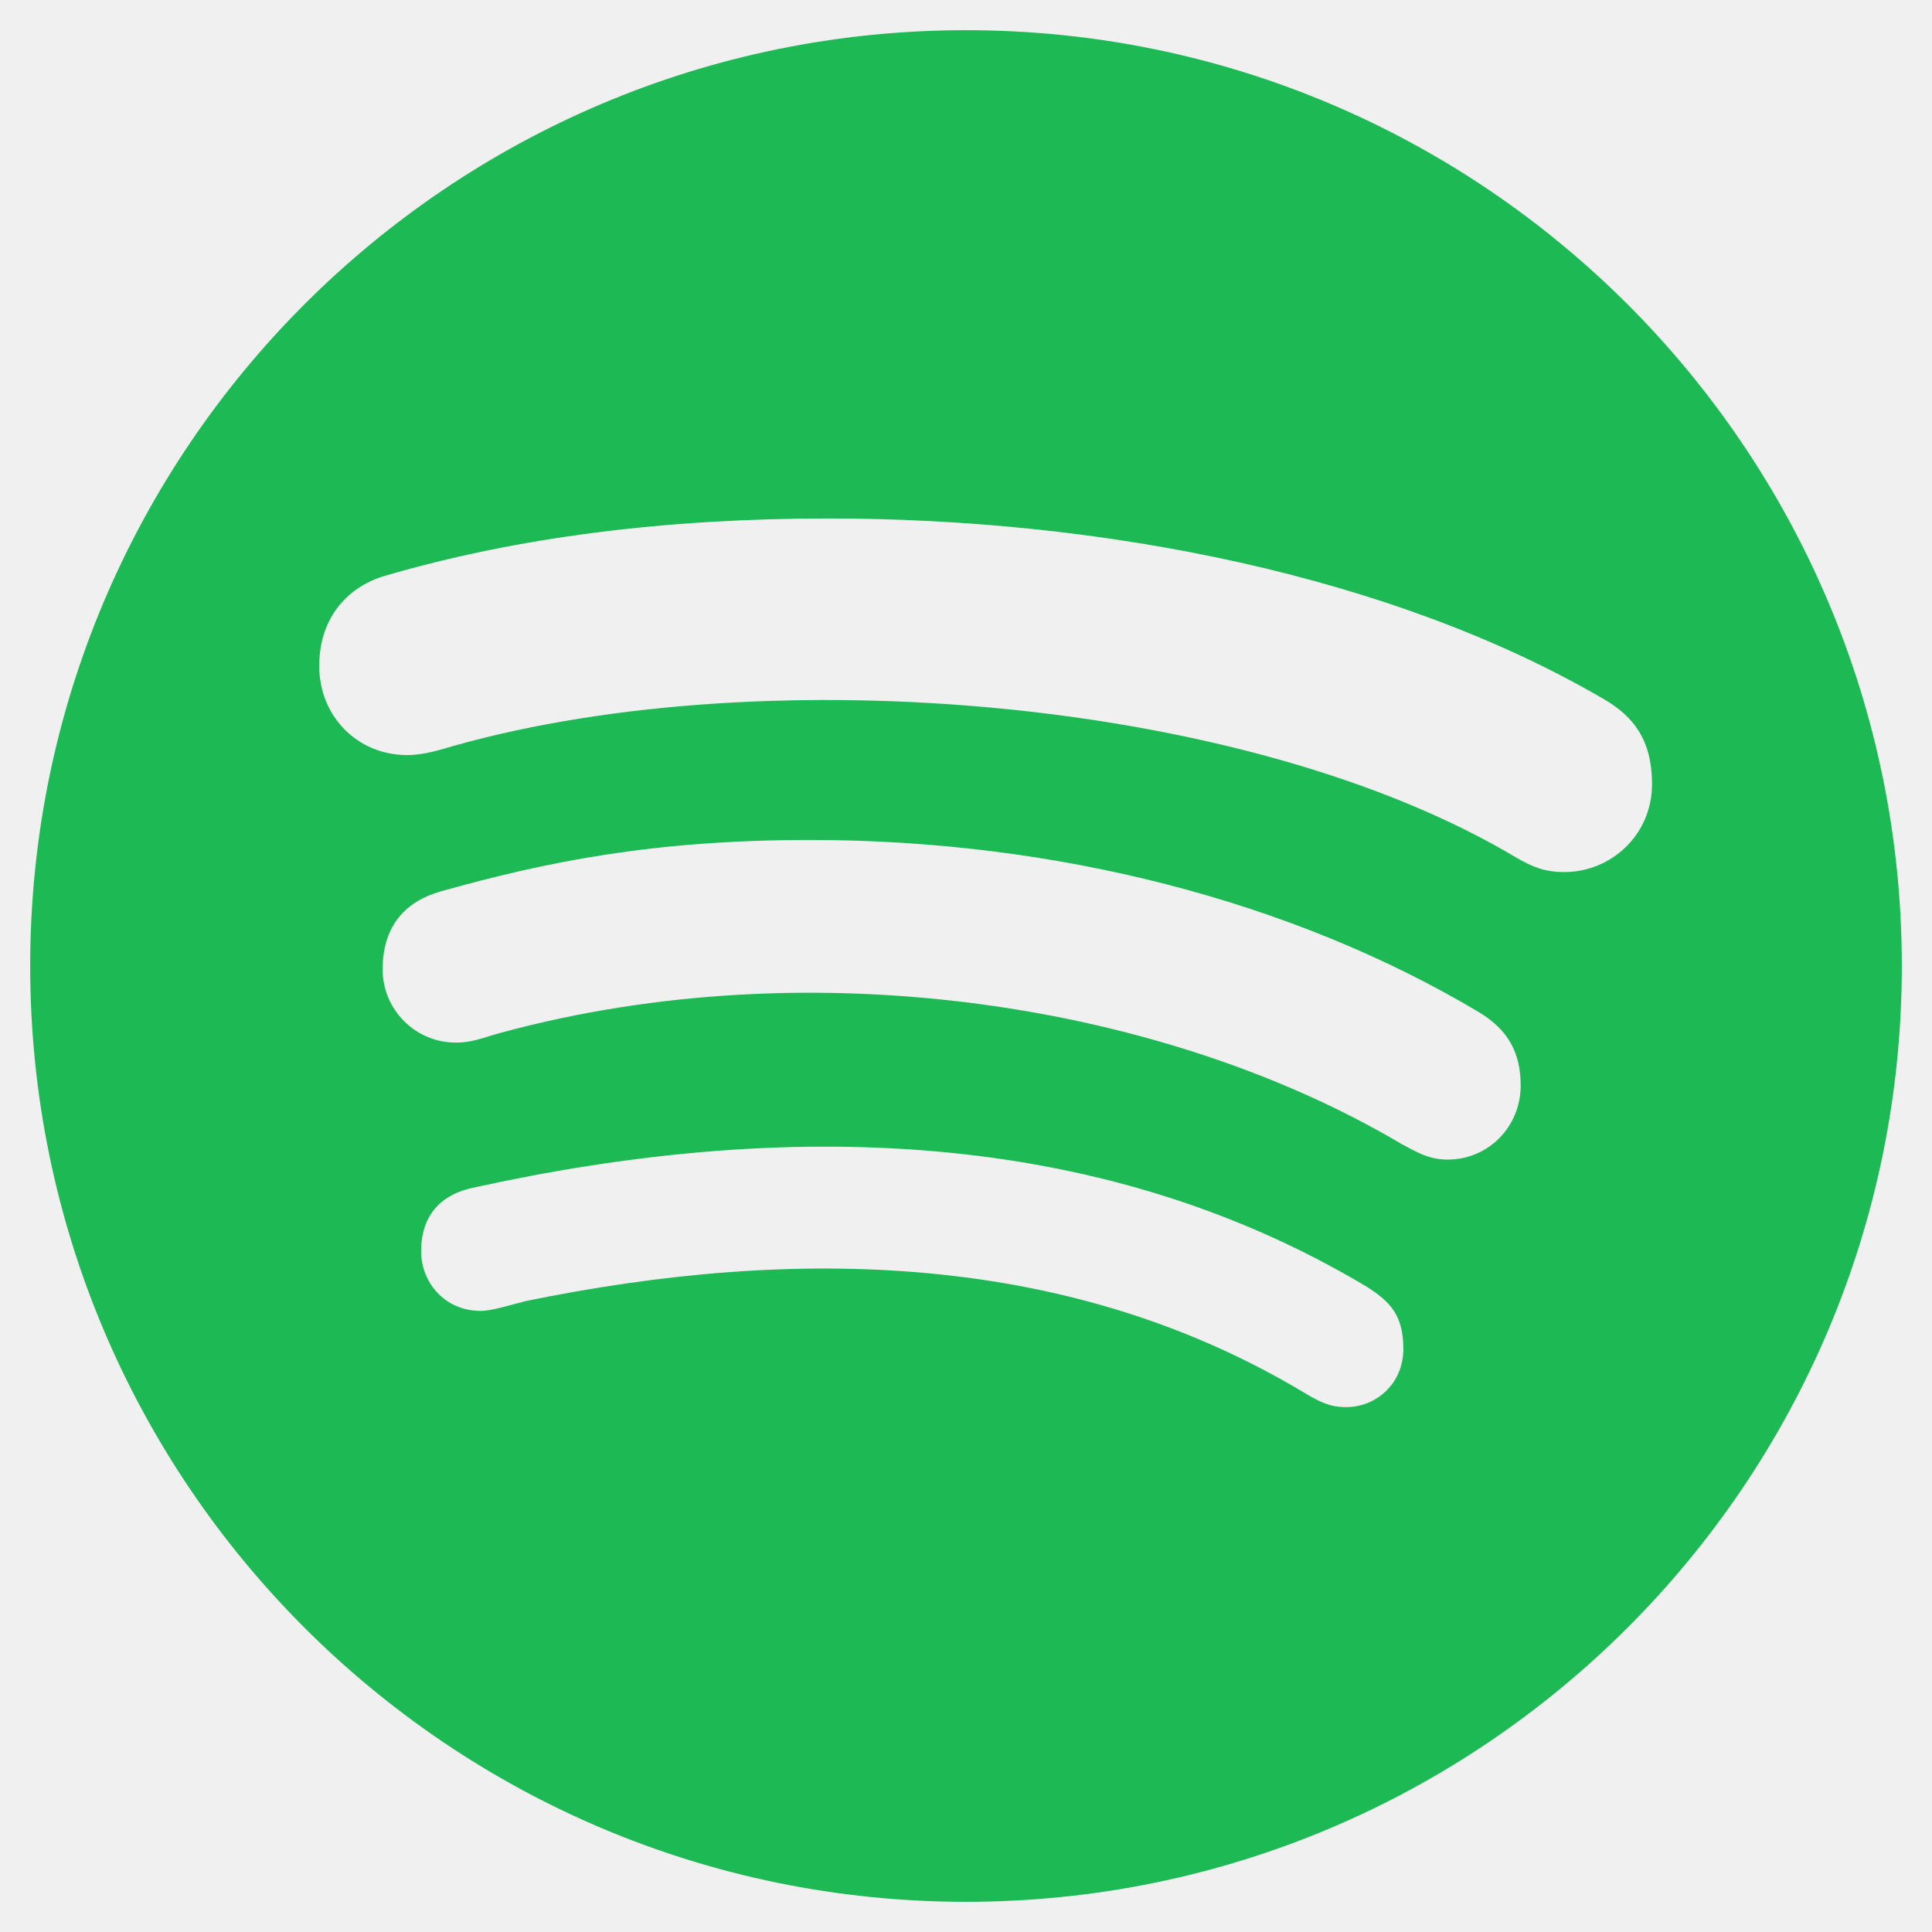
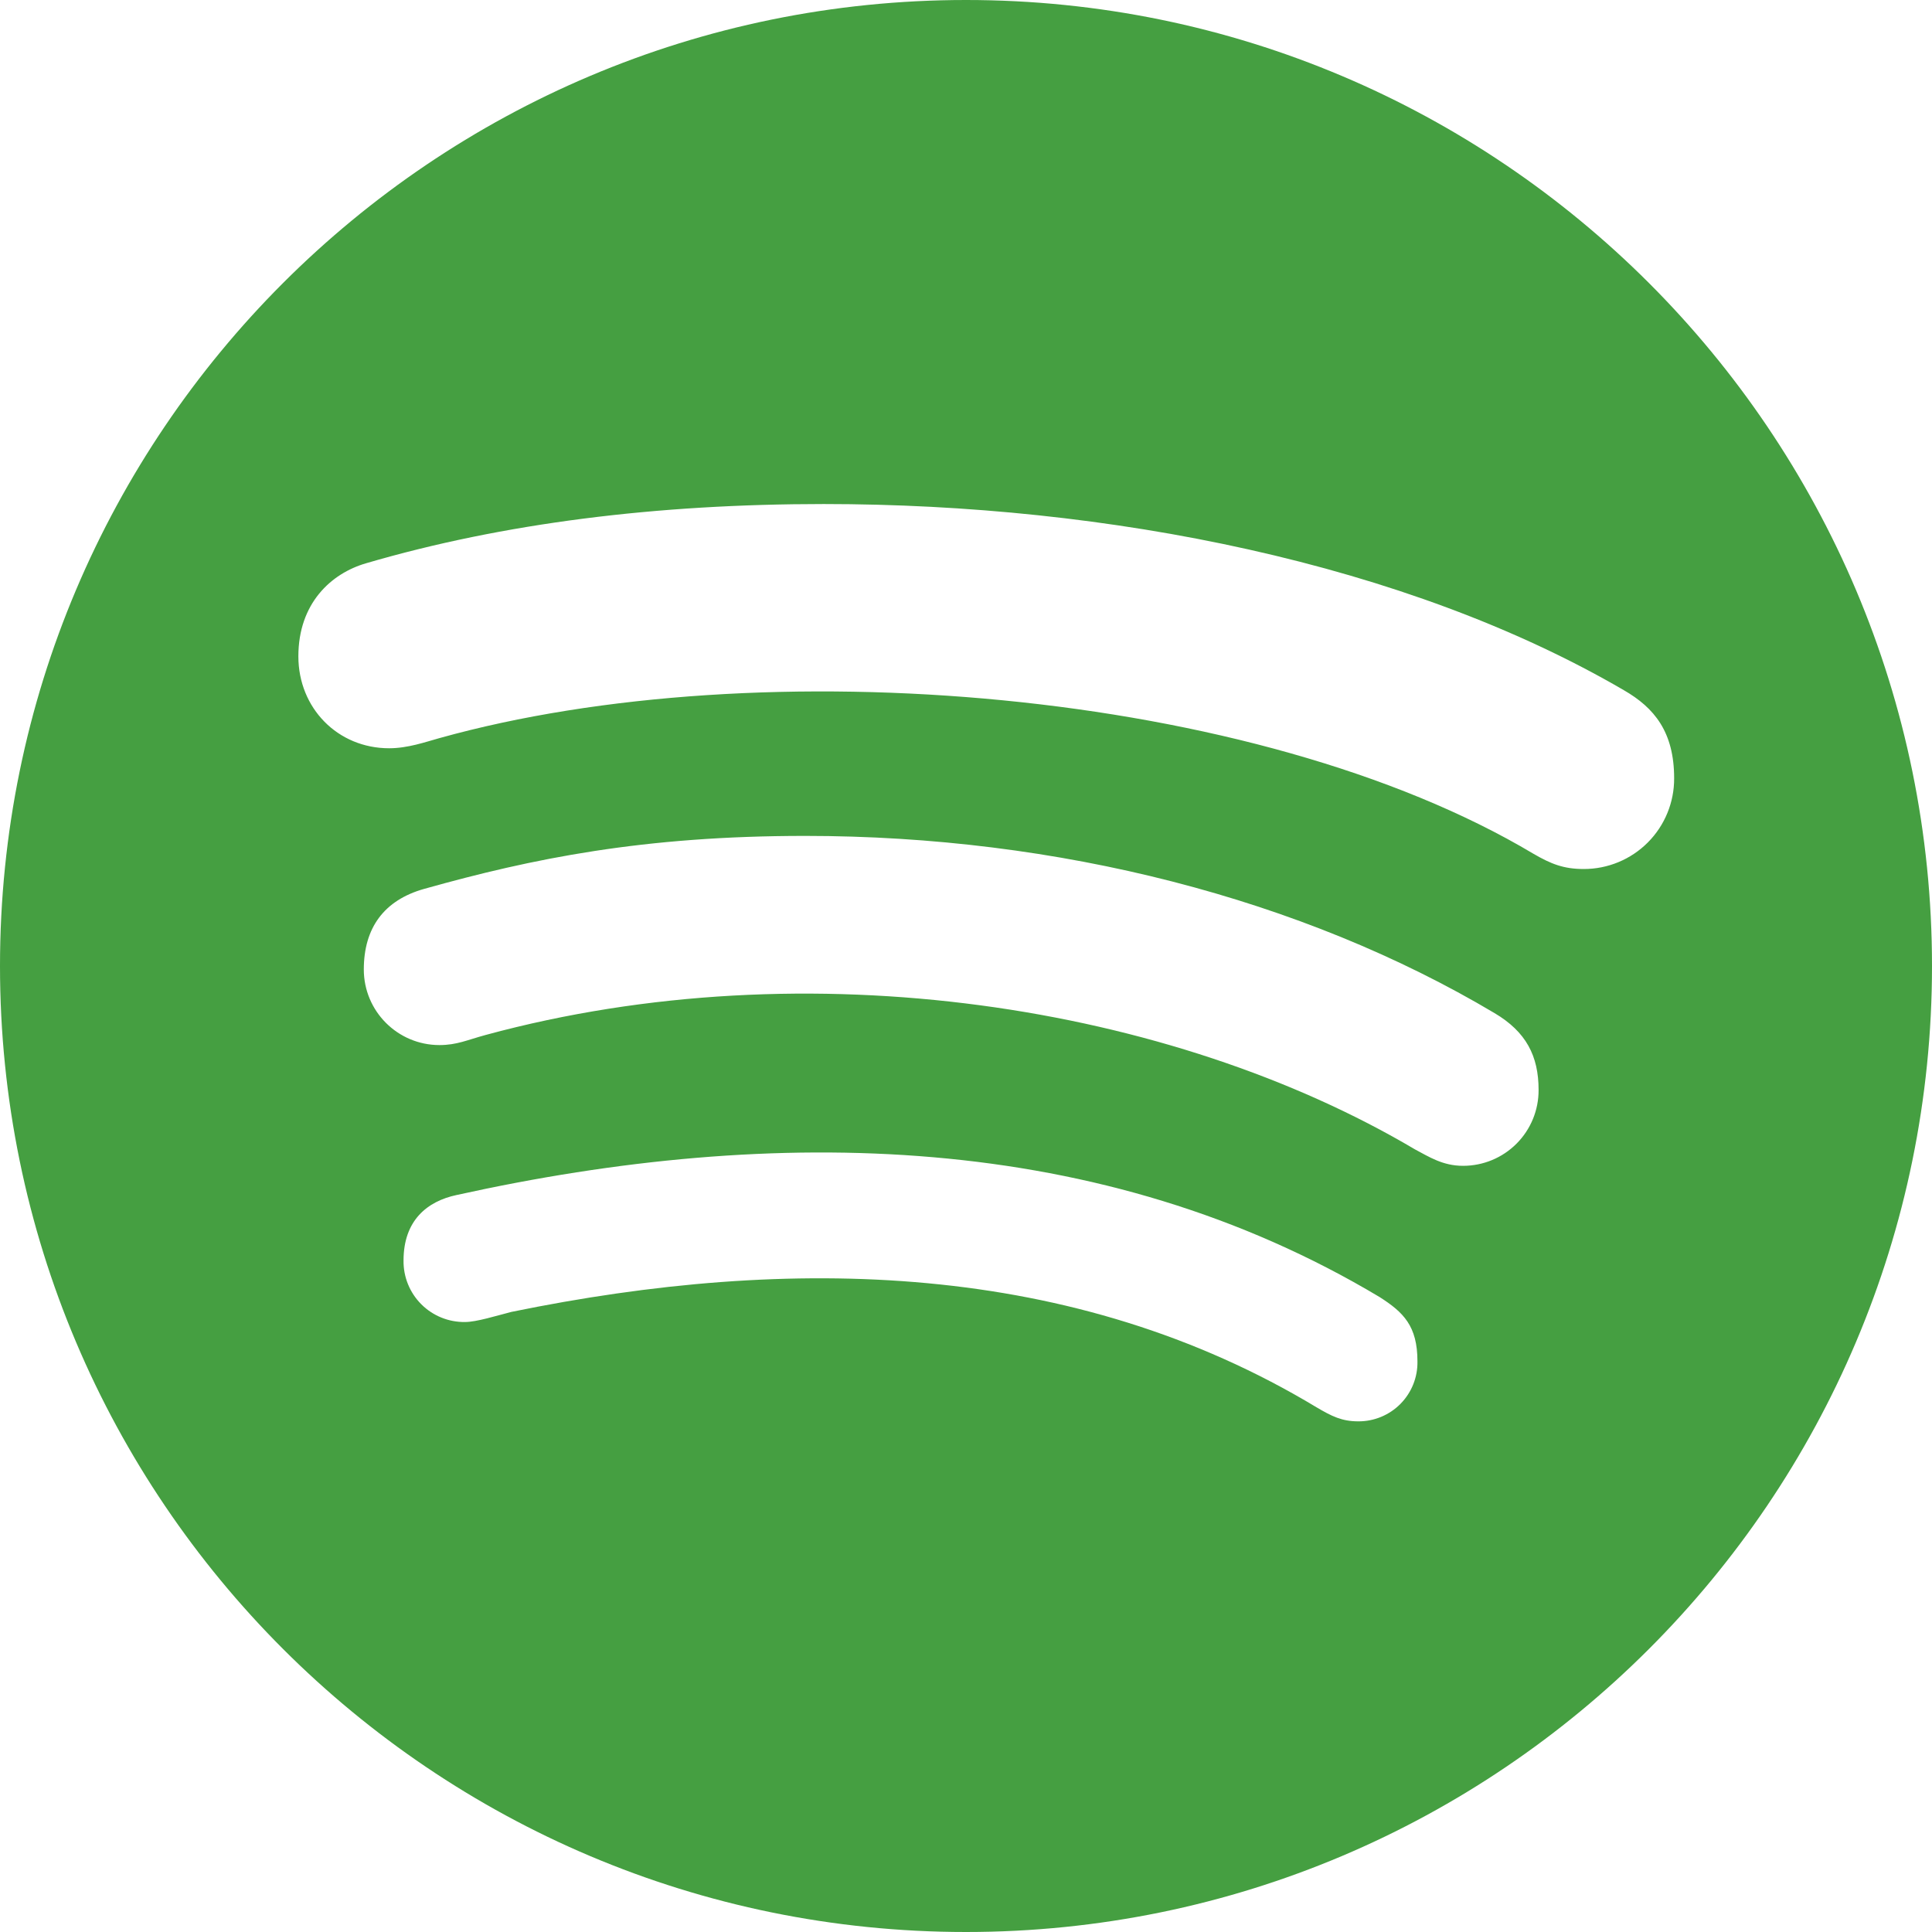
- <svg xmlns="http://www.w3.org/2000/svg" version="1.1" id="Camada_1" x="0px" y="0px" viewBox="0 0 512 512" style="enable-background:new 0 0 512 512;" xml:space="preserve">
-   <style type="text/css">
- 	.st0{fill:#1DB954;}
- </style>
-   <path class="st0" d="M256,8C119.1,8,8,119.1,8,256s111.1,248,248,248s248-111.1,248-248S392.9,8,256,8z M356.7,372.9  c-4.2,0-6.8-1.3-10.7-3.6c-62.4-37.6-135-39.2-206.7-24.5c-3.9,1-9,2.6-11.9,2.6c-9.7,0-15.8-7.7-15.8-15.8  c0-10.3,6.1-15.2,13.6-16.8c81.9-18.1,165.6-16.5,237,26.2c6.1,3.9,9.7,7.4,9.7,16.5S364.8,372.9,356.7,372.9L356.7,372.9z   M383.6,307.3c-5.2,0-8.7-2.3-12.3-4.2c-62.5-37-155.7-51.9-238.6-29.4c-4.8,1.3-7.4,2.6-11.9,2.6c-10.7,0-19.4-8.7-19.4-19.4  c0-10.7,5.2-17.8,15.5-20.7c27.8-7.8,56.2-13.6,97.8-13.6c64.9,0,127.6,16.1,177,45.5c8.1,4.8,11.3,11,11.3,19.7  C402.9,298.6,394.5,307.3,383.6,307.3z M414.6,231.1c-5.2,0-8.4-1.3-12.9-3.9c-71.2-42.5-198.5-52.7-280.9-29.7  c-3.6,1-8.1,2.6-12.9,2.6c-13.2,0-23.3-10.3-23.3-23.6c0-13.6,8.4-21.3,17.4-23.9c35.2-10.3,74.6-15.2,117.5-15.2  c73,0,149.5,15.2,205.4,47.8c7.8,4.5,12.9,10.7,12.9,22.6C437.8,221.4,426.8,231.1,414.6,231.1L414.6,231.1z" />
+ <svg xmlns="http://www.w3.org/2000/svg" width="496" height="496" viewBox="0 0 496 496">
+   <defs>
+     <style>.a{clip-path:url(#b);}.b{fill:#459f41;}.c{fill:#fff;}</style>
+     <clipPath id="b">
+       <rect width="496" height="496" />
+     </clipPath>
+   </defs>
+   <g id="a" class="a">
+     <rect class="c" width="496" height="496" />
+     <g transform="translate(-1167 -597)">
+       <path class="b" d="M1415,597c-136.9,0-248,111.1-248,248s111.1,248,248,248,248-111.1,248-248S1551.9,597,1415,597Zm100.7,364.9c-4.2,0-6.8-1.3-10.7-3.6-62.4-37.6-135-39.2-206.7-24.5-3.9,1-9,2.6-11.9,2.6a15.569,15.569,0,0,1-15.8-15.8c0-10.3,6.1-15.2,13.6-16.8,81.9-18.1,165.6-16.5,237,26.2,6.1,3.9,9.7,7.4,9.7,16.5a15.11,15.11,0,0,1-15.2,15.4Zm26.9-65.6c-5.2,0-8.7-2.3-12.3-4.2-62.5-37-155.7-51.9-238.6-29.4-4.8,1.3-7.4,2.6-11.9,2.6a19.418,19.418,0,0,1-19.4-19.4c0-10.7,5.2-17.8,15.5-20.7,27.8-7.8,56.2-13.6,97.8-13.6,64.9,0,127.6,16.1,177,45.5,8.1,4.8,11.3,11,11.3,19.7A19.376,19.376,0,0,1,1542.6,896.3Zm31-76.2c-5.2,0-8.4-1.3-12.9-3.9-71.2-42.5-198.5-52.7-280.9-29.7-3.6,1-8.1,2.6-12.9,2.6-13.2,0-23.3-10.3-23.3-23.6,0-13.6,8.4-21.3,17.4-23.9,35.2-10.3,74.6-15.2,117.5-15.2,73,0,149.5,15.2,205.4,47.8,7.8,4.5,12.9,10.7,12.9,22.6a23.169,23.169,0,0,1-23.2,23.3Z" />
+     </g>
+   </g>
</svg>
